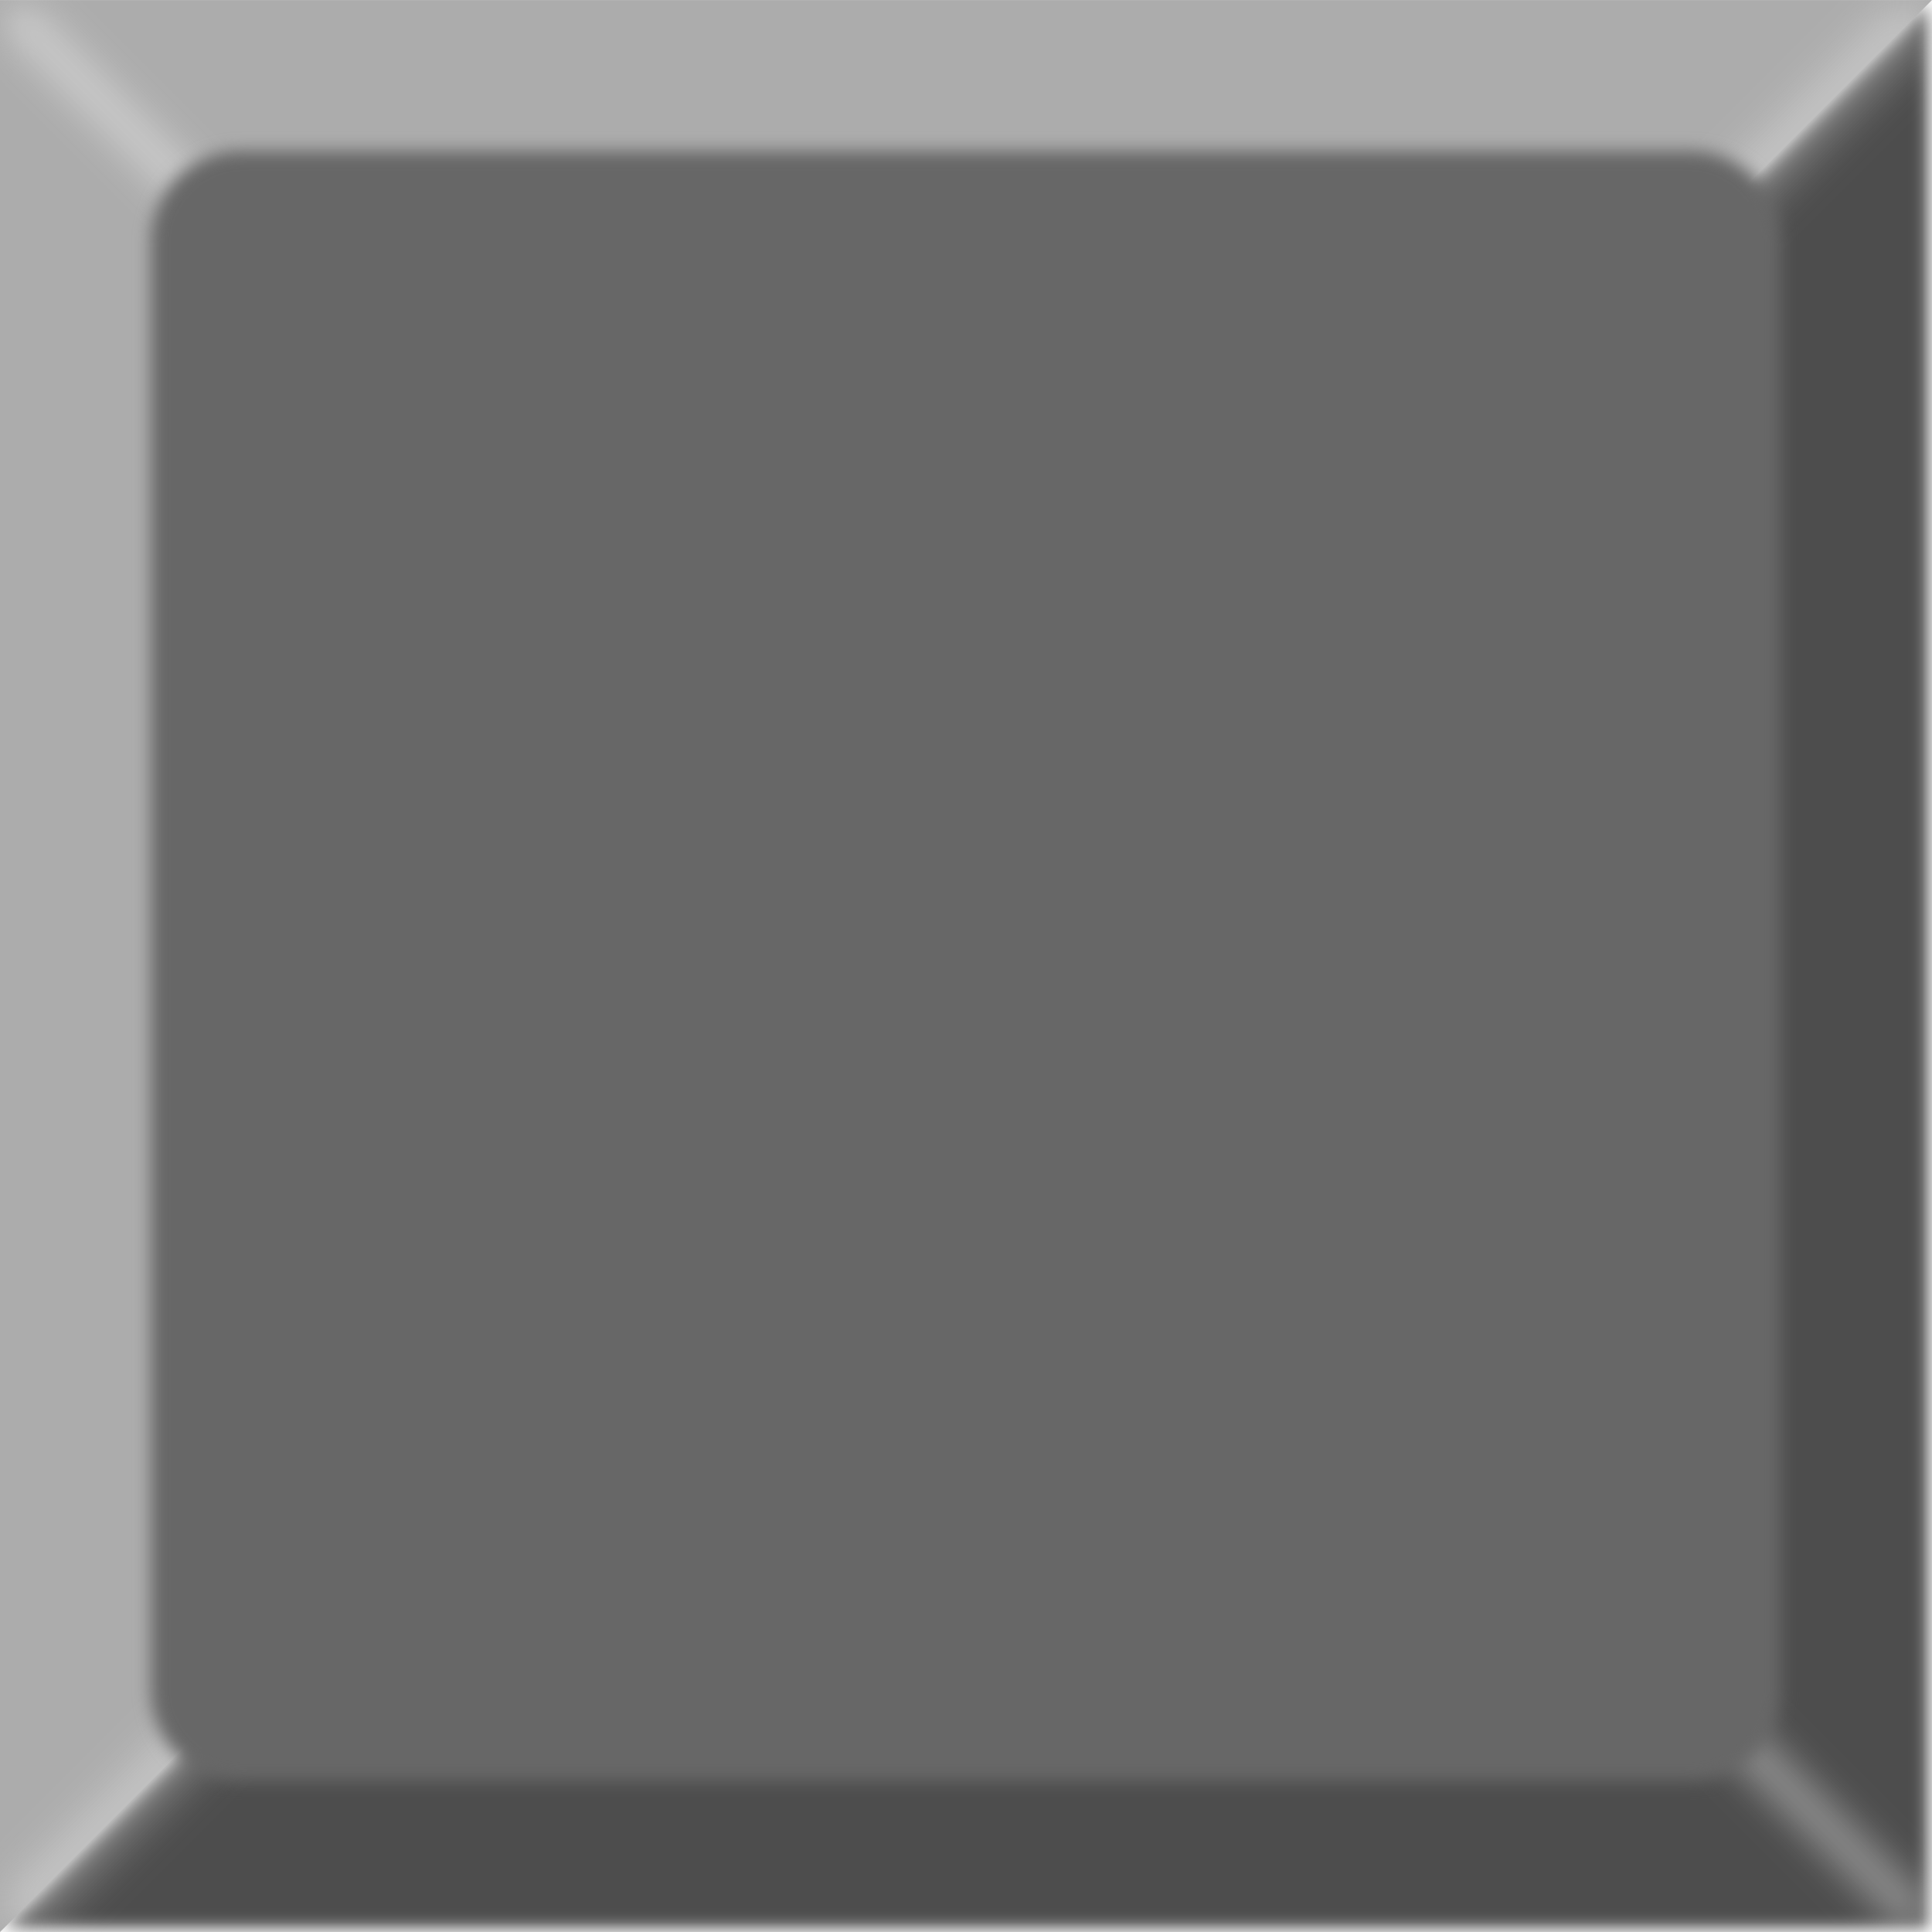
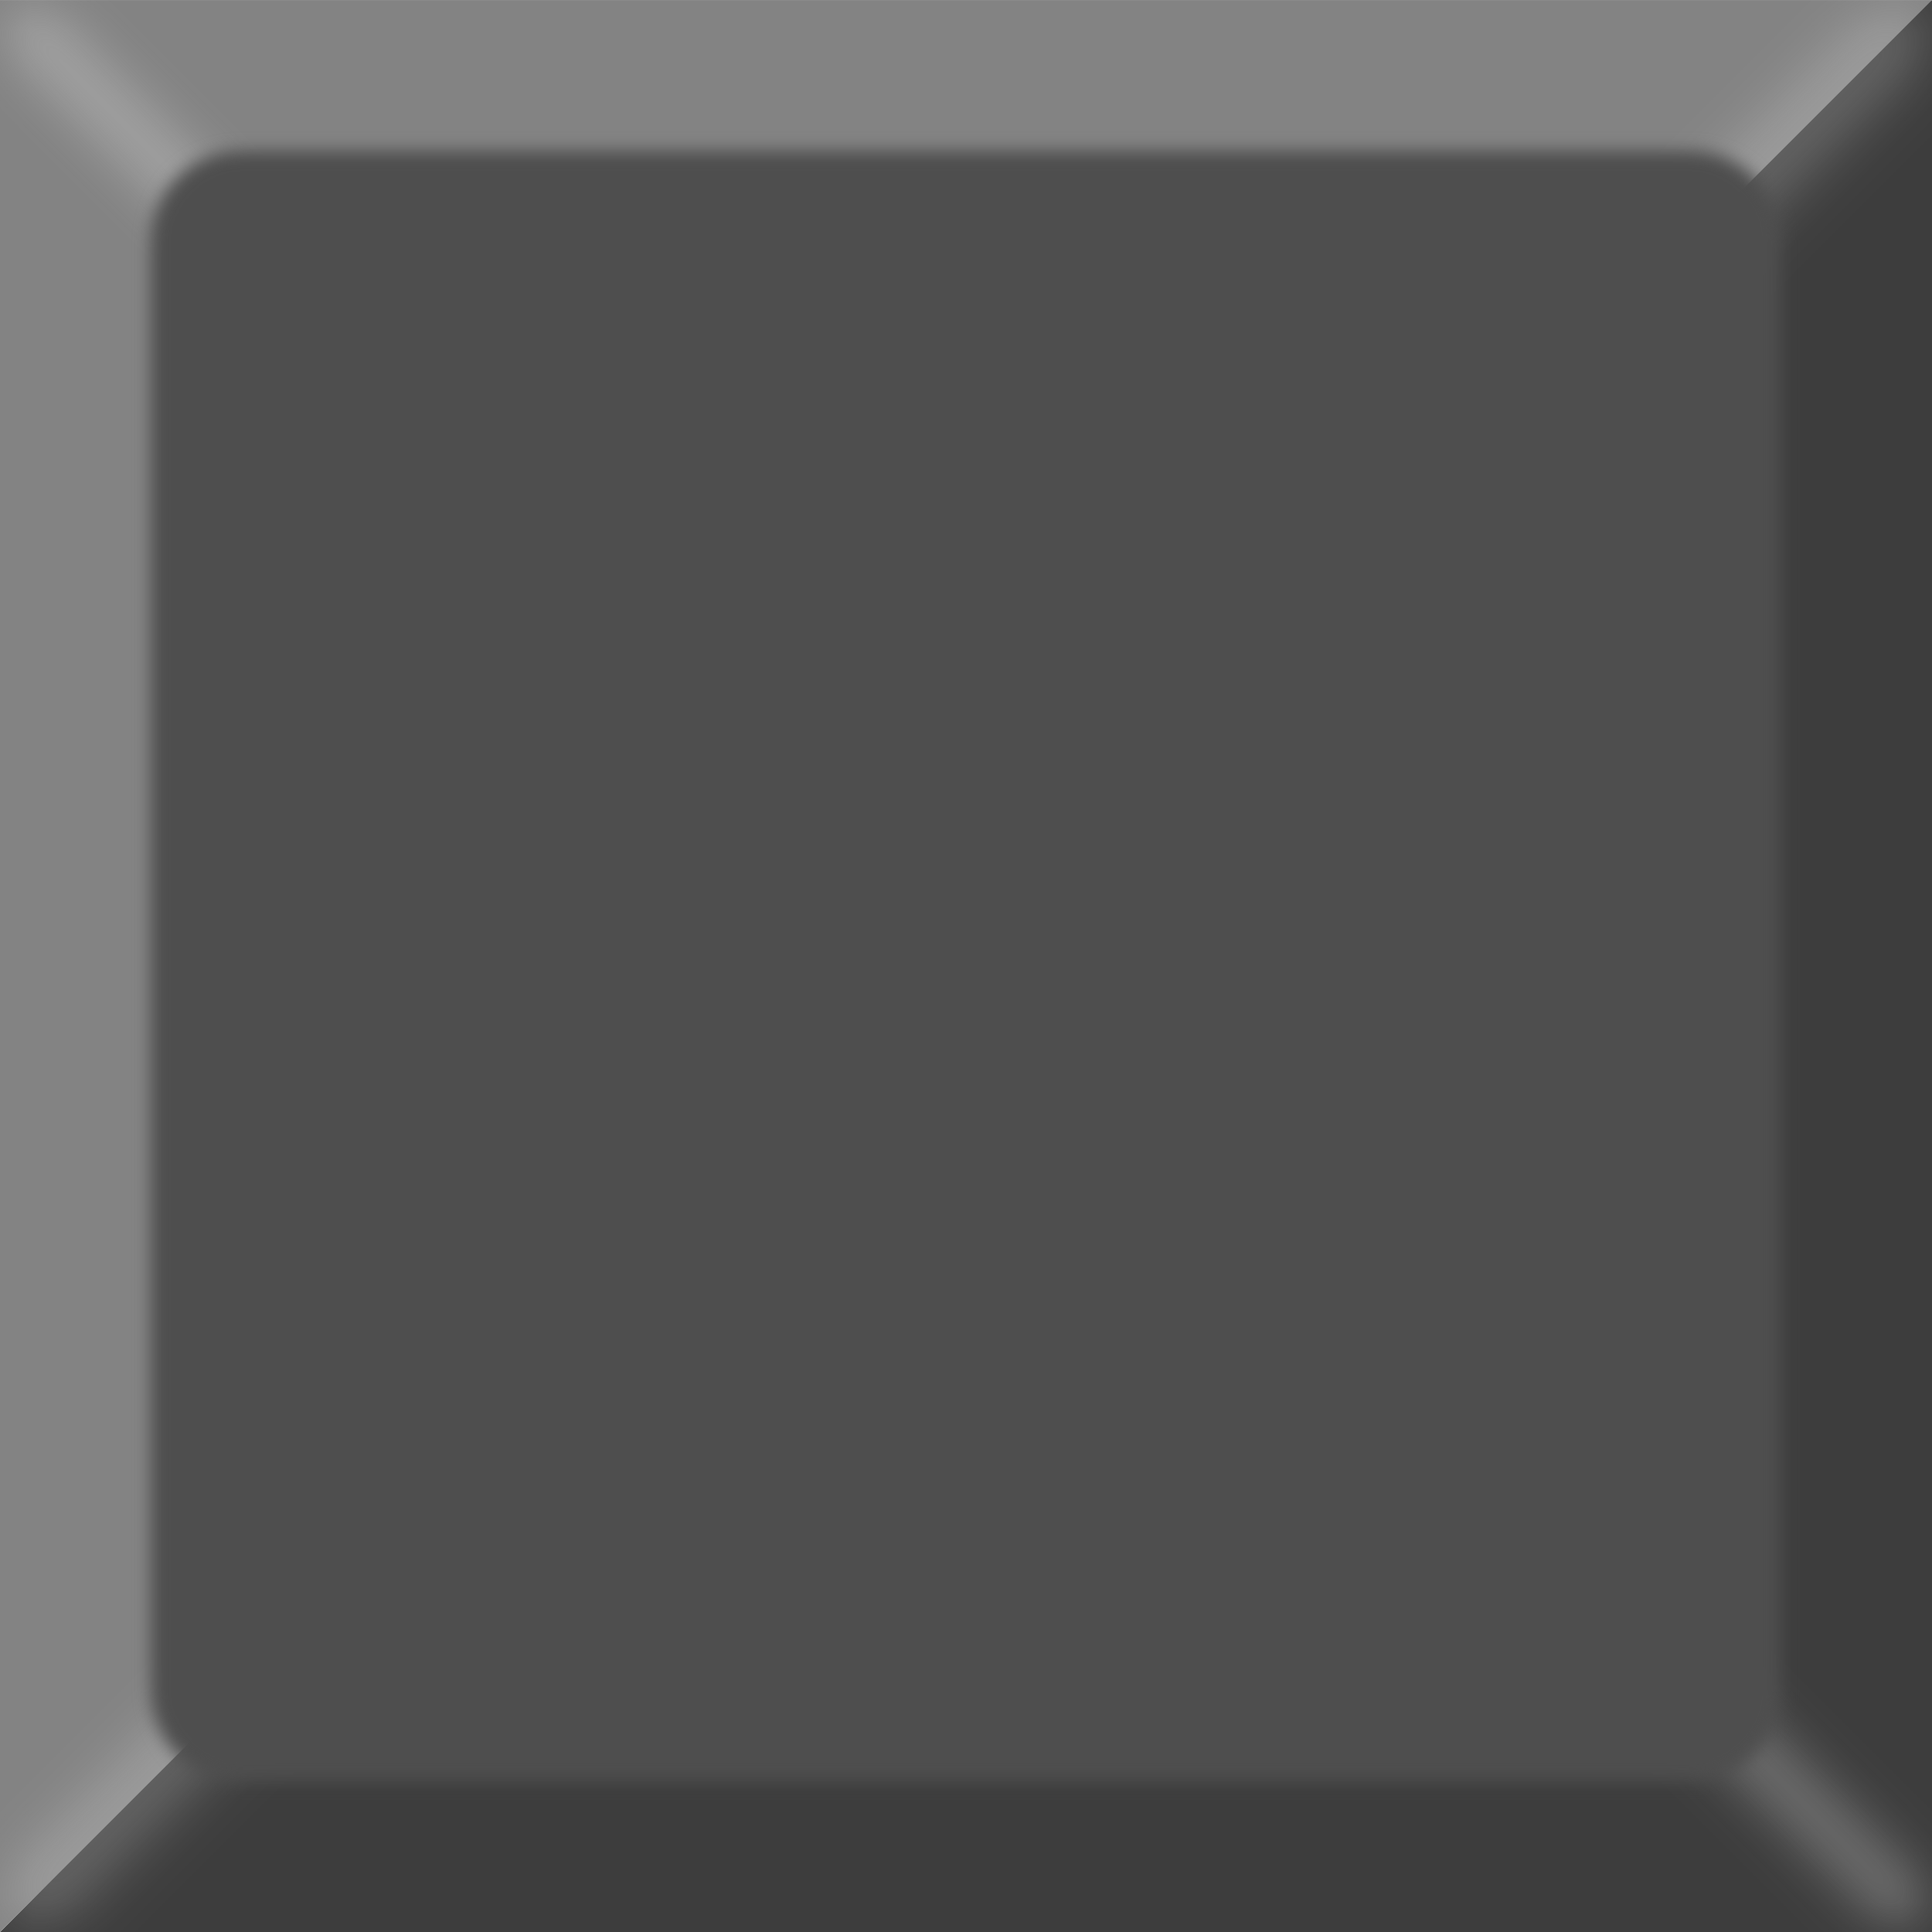
<svg xmlns="http://www.w3.org/2000/svg" width="64" height="64" viewBox="0 0 16.933 16.933" version="1.1" id="svg8">
  <defs id="defs2">
-     <filter style="color-interpolation-filters:sRGB" id="filter902" x="-0.026" width="1.053" y="-0.026" height="1.053">
-       <feGaussianBlur stdDeviation="0.186" id="feGaussianBlur904" />
-     </filter>
-     <filter style="color-interpolation-filters:sRGB" id="filter958" x="-0.031" width="1.062" y="-0.031" height="1.062">
-       <feGaussianBlur stdDeviation="0.22" id="feGaussianBlur960" />
-     </filter>
-     <filter style="color-interpolation-filters:sRGB" id="filter998" x="-0.012" width="1.024" y="-0.012" height="1.024">
-       <feGaussianBlur stdDeviation="0.085" id="feGaussianBlur1000" />
-     </filter>
    <filter style="color-interpolation-filters:sRGB" id="filter1002" x="-0.012" width="1.024" y="-0.012" height="1.024">
      <feGaussianBlur stdDeviation="0.071" id="feGaussianBlur1004" />
    </filter>
+     <filter style="color-interpolation-filters:sRGB" id="filter834" x="-0.038" width="1.077" y="-0.038" height="1.077">
+       <feGaussianBlur stdDeviation="0.271" id="feGaussianBlur836" />
+     </filter>
+     <filter style="color-interpolation-filters:sRGB" id="filter846" x="-0.043" width="1.086" y="-0.043" height="1.086">
+       <feGaussianBlur stdDeviation="0.305" id="feGaussianBlur848" />
+     </filter>
  </defs>
  <g id="layer1" transform="translate(0,-280.0666)">
-     <path style="fill:#4d4d4d;stroke:none;stroke-width:0.265px;stroke-linecap:butt;stroke-linejoin:miter;stroke-opacity:1;fill-opacity:1;filter:url(#filter998)" d="M 0,297 H 16.933 V 280.067 Z" id="path817" />
-     <path style="fill:#acacac;fill-opacity:1;stroke:none;stroke-width:0.265px;stroke-linecap:butt;stroke-linejoin:miter;stroke-opacity:1;" d="M 16.933,280.067 H 0 v 16.933 z" id="path817-3" />
-     <path style="fill:none;stroke:#fbfbfb;stroke-width:0.133;stroke-linecap:butt;stroke-linejoin:miter;stroke-opacity:1;stroke-miterlimit:4;stroke-dasharray:none;filter:url(#filter902)" d="m 0,280.067 16.933,16.933 v 0" id="path836" />
-     <path style="fill:none;stroke:#fbfbfb;stroke-width:0.133;stroke-linecap:butt;stroke-linejoin:miter;stroke-miterlimit:4;stroke-dasharray:none;stroke-opacity:1;filter:url(#filter958)" d="M 3.3333333e-6,297 16.933,280.067 v 0" id="path836-6" />
-     <rect style="fill:#676767;fill-opacity:1;stroke:none;stroke-width:2.487;stroke-miterlimit:4;stroke-dasharray:none;stroke-opacity:1;filter:url(#filter1002)" id="rect834" width="14.287" height="14.288" x="1.323" y="281.39" ry="0.794" />
+     <path style="fill:#3d3d3d;fill-opacity:1;stroke:none;stroke-width:0.265px;stroke-linecap:butt;stroke-linejoin:miter;stroke-opacity:1" d="m 0,297 h 16.933 l 0,-16.933 C 10.07,284.305 5.644,291.356 0,297 Z" id="path817" />
+     <path style="fill:#838383;fill-opacity:1;stroke:none;stroke-width:0.265px;stroke-linecap:butt;stroke-linejoin:miter;stroke-opacity:1" d="M 16.933,280.067 H 0 v 16.933 z" id="path817-3" />
+     <path style="fill:none;stroke:#fbfbfb;stroke-width:0.133;stroke-linecap:butt;stroke-linejoin:miter;stroke-opacity:1;stroke-miterlimit:4;stroke-dasharray:none;filter:url(#filter834)" d="m 0,280.067 16.933,16.933 v 0" id="path836" />
+     <path style="fill:none;stroke:#fbfbfb;stroke-width:0.133;stroke-linecap:butt;stroke-linejoin:miter;stroke-miterlimit:4;stroke-dasharray:none;stroke-opacity:1;filter:url(#filter846)" d="M 3.3333333e-6,297 16.933,280.067 v 0" id="path836-6" />
+     <rect style="fill:#4e4e4e;fill-opacity:1;stroke:none;stroke-width:2.487;stroke-miterlimit:4;stroke-dasharray:none;stroke-opacity:1;filter:url(#filter1002)" id="rect834" width="14.287" height="14.288" x="1.323" y="281.39" ry="0.794" />
  </g>
</svg>
